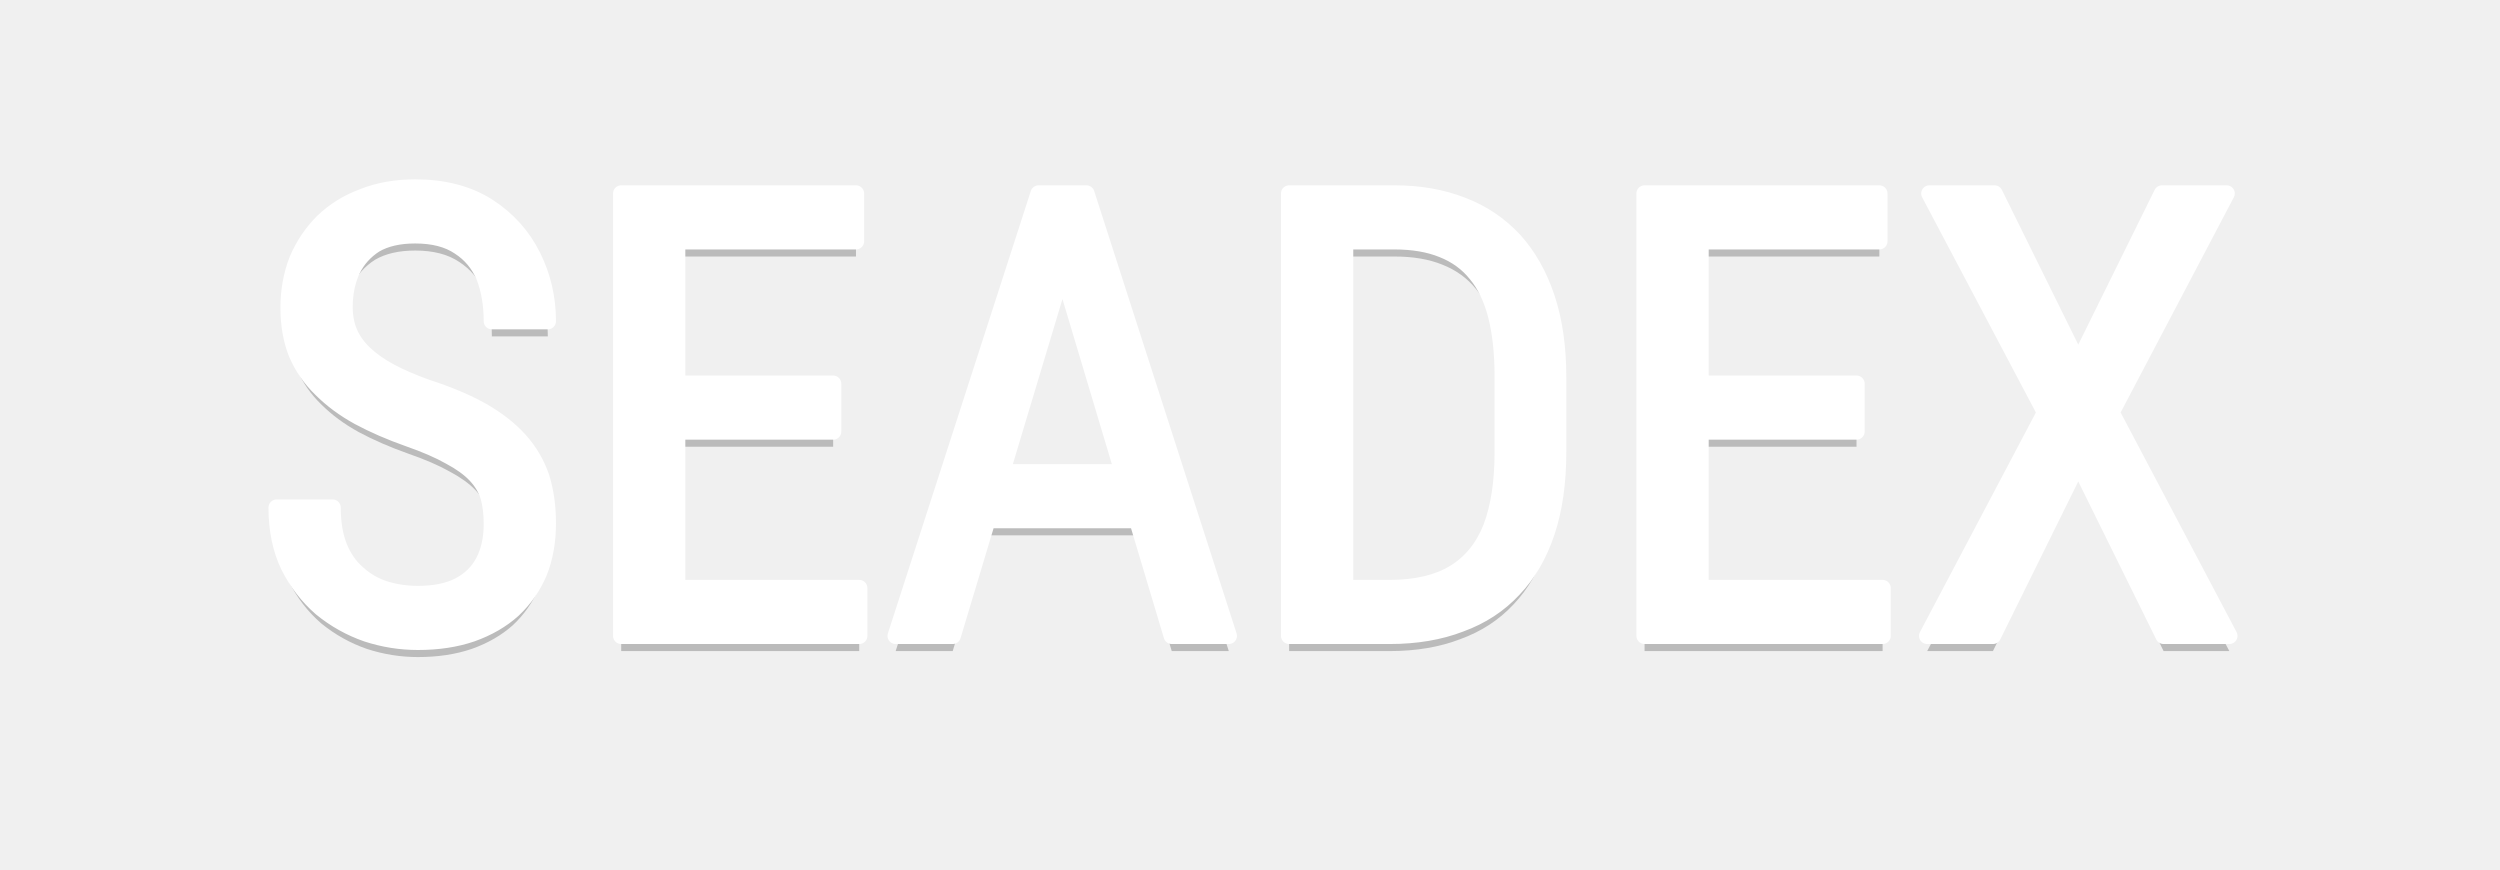
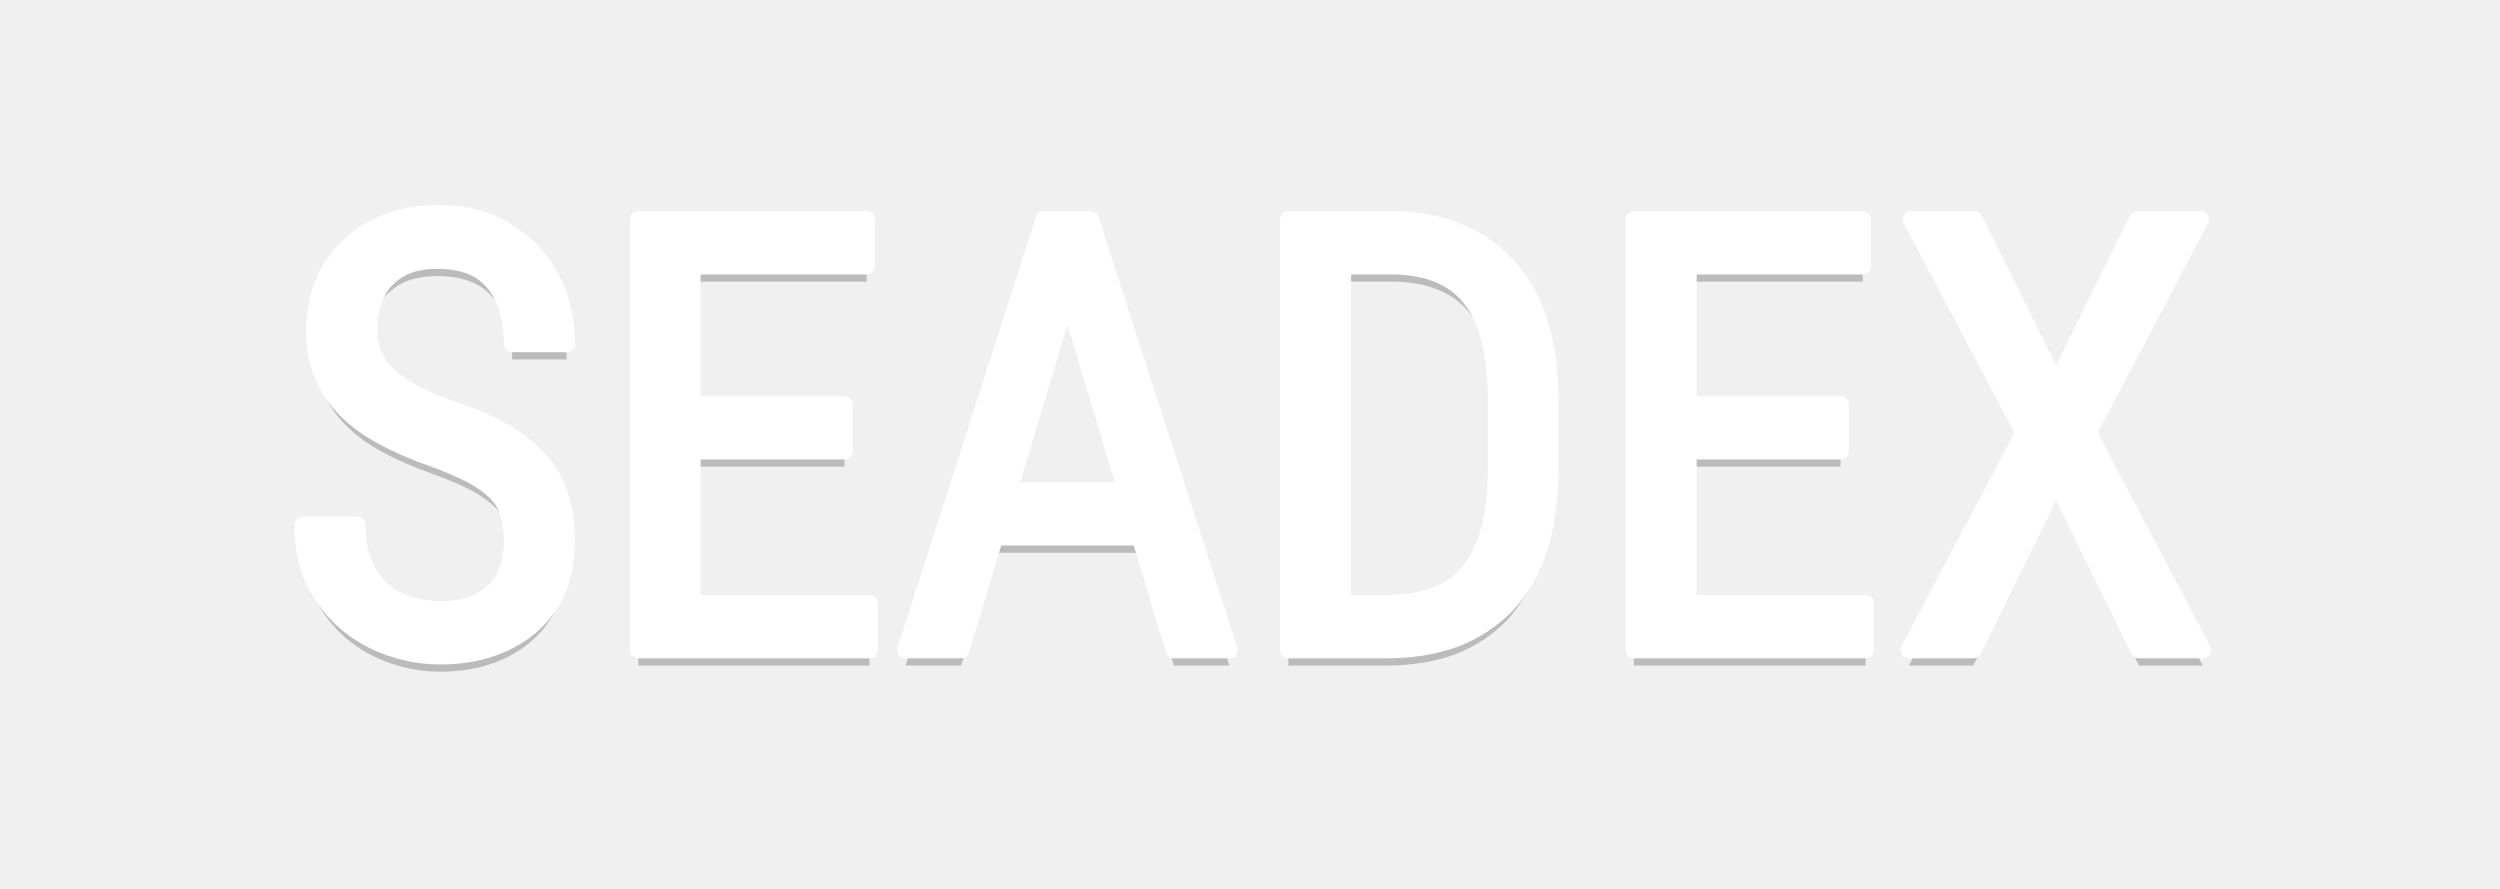
- <svg xmlns="http://www.w3.org/2000/svg" width="46" height="16" viewBox="0 0 46 16" role="img" aria-label="SeaDex">
-   <path fill="#000000" opacity=".22" d="M9.05 9.92L9.05 9.92Q9.05 9.64 8.99 9.42Q8.92 9.20 8.75 9.02Q8.58 8.84 8.28 8.68Q7.98 8.51 7.52 8.35L7.52 8.35Q7.01 8.17 6.60 7.95Q6.20 7.73 5.91 7.44Q5.62 7.16 5.46 6.79Q5.31 6.42 5.31 5.94L5.31 5.94Q5.31 5.47 5.47 5.06Q5.64 4.66 5.94 4.36Q6.25 4.06 6.68 3.90Q7.11 3.73 7.64 3.73L7.64 3.73Q8.43 3.73 8.98 4.08Q9.52 4.43 9.80 4.99Q10.08 5.55 10.08 6.19L10.08 6.19L9.05 6.19Q9.05 5.73 8.91 5.37Q8.76 5.02 8.45 4.82Q8.14 4.61 7.64 4.61L7.64 4.61Q7.19 4.61 6.90 4.78Q6.62 4.96 6.48 5.25Q6.34 5.55 6.34 5.93L6.34 5.93Q6.34 6.19 6.43 6.40Q6.52 6.61 6.71 6.79Q6.90 6.97 7.18 7.12Q7.46 7.27 7.85 7.41L7.85 7.41Q8.44 7.60 8.87 7.84Q9.29 8.08 9.56 8.38Q9.83 8.68 9.96 9.06Q10.08 9.44 10.08 9.91L10.08 9.91Q10.08 10.41 9.92 10.81Q9.75 11.21 9.44 11.50Q9.13 11.78 8.68 11.94Q8.24 12.09 7.69 12.09L7.69 12.09Q7.21 12.09 6.75 11.94Q6.29 11.78 5.91 11.47Q5.54 11.15 5.31 10.69Q5.09 10.23 5.09 9.62L5.09 9.62L6.12 9.62Q6.12 10.04 6.24 10.34Q6.36 10.64 6.58 10.83Q6.80 11.03 7.08 11.12Q7.37 11.21 7.69 11.21L7.69 11.21Q8.14 11.21 8.44 11.06Q8.75 10.90 8.90 10.61Q9.05 10.32 9.05 9.92ZM12.27 11.10L15.81 11.10L15.81 11.98L12.27 11.98L12.27 11.10ZM11.43 3.84L12.46 3.84L12.46 11.98L11.43 11.98L11.43 3.84ZM12.27 7.34L15.33 7.34L15.33 8.22L12.27 8.22L12.27 7.34ZM12.27 3.84L15.75 3.84L15.75 4.72L12.27 4.72L12.27 3.84ZM19.77 3.84L19.76 4.56L17.53 11.98L16.48 11.98L19.11 3.84L19.77 3.84ZM22.61 11.98L21.56 11.98L19.34 4.56L19.32 3.84L19.99 3.84L22.61 11.98ZM17.64 8.97L21.56 8.97L21.56 9.85L17.64 9.85L17.64 8.97ZM25.57 11.98L25.57 11.98L24.18 11.98L24.19 11.10L25.57 11.10Q26.30 11.10 26.76 10.82Q27.22 10.54 27.44 9.98Q27.65 9.42 27.65 8.60L27.65 8.60L27.65 7.21Q27.65 6.56 27.53 6.09Q27.41 5.62 27.16 5.32Q26.92 5.02 26.54 4.87Q26.17 4.72 25.66 4.72L25.66 4.72L24.15 4.72L24.15 3.84L25.66 3.84Q26.35 3.84 26.91 4.06Q27.46 4.27 27.86 4.70Q28.25 5.13 28.46 5.76Q28.67 6.39 28.67 7.22L28.67 7.22L28.67 8.60Q28.67 9.44 28.46 10.07Q28.25 10.70 27.85 11.12Q27.45 11.55 26.87 11.76Q26.30 11.98 25.57 11.98ZM23.72 3.84L24.75 3.84L24.75 11.98L23.72 11.98L23.72 3.84ZM31.10 11.10L34.64 11.10L34.64 11.98L31.10 11.98L31.10 11.10ZM30.26 3.84L31.29 3.84L31.29 11.98L30.26 11.98L30.26 3.84ZM31.10 7.34L34.16 7.34L34.16 8.22L31.10 8.22L31.10 7.34ZM31.10 3.84L34.58 3.84L34.58 4.72L31.10 4.72L31.10 3.84ZM35.50 3.84L36.70 3.84L38.24 6.96L39.78 3.84L40.97 3.84L38.85 7.87L41.02 11.98L39.81 11.98L38.24 8.80L36.67 11.98L35.46 11.98L37.63 7.87L35.50 3.84Z" />
-   <path fill="#FFFFFF" stroke="#FFFFFF" stroke-width=".3" stroke-linejoin="round" paint-order="stroke fill" d="M9.05 9.64L9.05 9.64Q9.05 9.36 8.99 9.14Q8.92 8.92 8.75 8.74Q8.58 8.56 8.28 8.40Q7.98 8.23 7.52 8.07L7.52 8.07Q7.01 7.89 6.60 7.67Q6.20 7.45 5.91 7.16Q5.62 6.88 5.46 6.51Q5.31 6.14 5.31 5.66L5.31 5.66Q5.31 5.19 5.47 4.78Q5.64 4.38 5.94 4.08Q6.25 3.78 6.68 3.62Q7.11 3.45 7.64 3.45L7.64 3.45Q8.43 3.45 8.98 3.80Q9.52 4.15 9.80 4.71Q10.08 5.27 10.08 5.91L10.08 5.91L9.05 5.91Q9.05 5.45 8.91 5.09Q8.76 4.74 8.45 4.54Q8.14 4.33 7.64 4.33L7.64 4.33Q7.19 4.33 6.90 4.50Q6.62 4.68 6.48 4.97Q6.34 5.27 6.34 5.65L6.34 5.65Q6.34 5.91 6.43 6.12Q6.52 6.33 6.71 6.51Q6.90 6.69 7.18 6.84Q7.46 6.99 7.85 7.13L7.85 7.13Q8.44 7.32 8.87 7.56Q9.29 7.80 9.56 8.10Q9.83 8.40 9.96 8.78Q10.08 9.16 10.08 9.63L10.08 9.63Q10.08 10.13 9.92 10.53Q9.75 10.93 9.44 11.22Q9.13 11.50 8.68 11.66Q8.24 11.81 7.69 11.81L7.69 11.81Q7.21 11.81 6.75 11.66Q6.29 11.50 5.91 11.19Q5.54 10.87 5.31 10.41Q5.09 9.95 5.09 9.34L5.09 9.34L6.12 9.34Q6.12 9.76 6.24 10.06Q6.36 10.36 6.58 10.55Q6.80 10.75 7.08 10.84Q7.37 10.93 7.69 10.93L7.69 10.93Q8.14 10.93 8.44 10.78Q8.75 10.62 8.90 10.33Q9.05 10.04 9.05 9.64ZM12.27 10.82L15.81 10.82L15.81 11.70L12.27 11.70L12.27 10.82ZM11.43 3.56L12.46 3.56L12.46 11.70L11.43 11.70L11.43 3.56ZM12.27 7.06L15.33 7.06L15.33 7.94L12.27 7.94L12.27 7.06ZM12.27 3.56L15.75 3.56L15.75 4.44L12.27 4.44L12.27 3.56ZM19.77 3.56L19.76 4.28L17.53 11.70L16.48 11.70L19.11 3.56L19.77 3.56ZM22.61 11.70L21.56 11.70L19.34 4.28L19.32 3.56L19.99 3.56L22.61 11.70ZM17.64 8.69L21.56 8.69L21.56 9.57L17.64 9.57L17.64 8.69ZM25.57 11.70L25.57 11.70L24.18 11.70L24.19 10.82L25.57 10.82Q26.30 10.82 26.76 10.54Q27.22 10.26 27.44 9.70Q27.65 9.14 27.65 8.32L27.65 8.32L27.65 6.93Q27.65 6.28 27.53 5.81Q27.41 5.34 27.16 5.04Q26.92 4.74 26.54 4.59Q26.17 4.44 25.66 4.44L25.66 4.44L24.15 4.44L24.15 3.56L25.66 3.56Q26.35 3.56 26.91 3.78Q27.46 3.99 27.86 4.42Q28.25 4.85 28.46 5.48Q28.67 6.11 28.67 6.94L28.67 6.94L28.67 8.32Q28.67 9.16 28.46 9.79Q28.25 10.42 27.85 10.84Q27.45 11.27 26.87 11.48Q26.30 11.70 25.57 11.70ZM23.72 3.56L24.75 3.56L24.75 11.70L23.72 11.70L23.72 3.56ZM31.10 10.82L34.64 10.82L34.64 11.70L31.10 11.70L31.10 10.82ZM30.26 3.56L31.29 3.56L31.29 11.70L30.26 11.70L30.26 3.56ZM31.10 7.06L34.16 7.06L34.16 7.94L31.10 7.94L31.10 7.06ZM31.10 3.56L34.58 3.56L34.58 4.44L31.10 4.44L31.10 3.56ZM35.50 3.56L36.70 3.56L38.24 6.68L39.78 3.56L40.97 3.56L38.85 7.59L41.02 11.70L39.81 11.70L38.24 8.52L36.67 11.70L35.46 11.70L37.63 7.59L35.50 3.56Z" />
+ <svg xmlns="http://www.w3.org/2000/svg" width="45" height="16" viewBox="0 0 45 16" role="img" aria-label="SeaDex">
+   <path fill="#000000" opacity=".22" d="M9.22 10.02L9.22 10.02Q9.22 9.75 9.16 9.54Q9.10 9.33 8.94 9.16Q8.78 8.99 8.49 8.83Q8.20 8.68 7.76 8.52L7.76 8.52Q7.28 8.35 6.89 8.14Q6.50 7.93 6.23 7.66Q5.96 7.39 5.81 7.04Q5.66 6.68 5.66 6.23L5.66 6.23Q5.66 5.78 5.81 5.40Q5.97 5.01 6.26 4.73Q6.55 4.44 6.96 4.28Q7.37 4.12 7.88 4.12L7.88 4.12Q8.63 4.12 9.15 4.46Q9.67 4.79 9.94 5.32Q10.20 5.86 10.20 6.47L10.20 6.47L9.22 6.47Q9.22 6.03 9.08 5.69Q8.94 5.35 8.65 5.16Q8.35 4.97 7.88 4.97L7.88 4.97Q7.45 4.97 7.18 5.13Q6.90 5.30 6.77 5.58Q6.64 5.86 6.64 6.22L6.64 6.22Q6.64 6.47 6.73 6.67Q6.81 6.87 6.99 7.04Q7.17 7.21 7.44 7.35Q7.71 7.49 8.07 7.63L8.07 7.63Q8.64 7.81 9.05 8.04Q9.45 8.27 9.71 8.56Q9.96 8.84 10.08 9.20Q10.20 9.56 10.20 10.01L10.20 10.01Q10.20 10.48 10.05 10.87Q9.89 11.25 9.59 11.52Q9.29 11.79 8.87 11.94Q8.45 12.09 7.92 12.09L7.92 12.09Q7.47 12.09 7.03 11.94Q6.59 11.79 6.23 11.49Q5.88 11.19 5.66 10.75Q5.45 10.31 5.45 9.73L5.45 9.73L6.43 9.73Q6.43 10.13 6.55 10.42Q6.66 10.70 6.87 10.89Q7.08 11.08 7.35 11.16Q7.62 11.25 7.92 11.25L7.92 11.25Q8.35 11.25 8.64 11.10Q8.93 10.95 9.08 10.68Q9.22 10.40 9.22 10.02ZM12.29 11.14L15.65 11.14L15.65 11.98L12.29 11.98L12.29 11.14ZM11.49 4.23L12.46 4.23L12.46 11.98L11.49 11.98L11.49 4.23ZM12.29 7.56L15.20 7.56L15.20 8.40L12.29 8.40L12.29 7.56ZM12.29 4.23L15.60 4.23L15.60 5.07L12.29 5.07L12.29 4.23ZM19.42 4.23L19.42 4.92L17.30 11.98L16.30 11.98L18.79 4.23L19.42 4.23ZM22.13 11.98L21.13 11.98L19.01 4.92L19.00 4.23L19.63 4.23L22.13 11.98ZM17.39 9.11L21.13 9.11L21.13 9.95L17.39 9.95L17.39 9.11ZM24.95 11.98L24.95 11.98L23.63 11.98L23.64 11.14L24.95 11.14Q25.64 11.14 26.08 10.88Q26.52 10.61 26.72 10.08Q26.93 9.55 26.93 8.77L26.93 8.77L26.93 7.44Q26.93 6.82 26.81 6.38Q26.70 5.93 26.46 5.64Q26.23 5.35 25.87 5.21Q25.52 5.07 25.04 5.07L25.04 5.07L23.60 5.07L23.60 4.23L25.04 4.23Q25.69 4.23 26.22 4.44Q26.74 4.64 27.12 5.05Q27.50 5.45 27.70 6.06Q27.90 6.66 27.90 7.45L27.90 7.45L27.90 8.77Q27.90 9.56 27.70 10.16Q27.50 10.76 27.12 11.17Q26.73 11.57 26.19 11.78Q25.64 11.98 24.95 11.98ZM23.19 4.23L24.17 4.23L24.17 11.98L23.19 11.98L23.19 4.23ZM30.21 11.14L33.58 11.14L33.58 11.98L30.21 11.98L30.21 11.14ZM29.41 4.23L30.39 4.23L30.39 11.98L29.41 11.98L29.41 4.23ZM30.21 7.56L33.13 7.56L33.13 8.40L30.21 8.40L30.21 7.56ZM30.21 4.23L33.53 4.23L33.53 5.07L30.21 5.07L30.21 4.23ZM34.40 4.23L35.54 4.23L37.01 7.20L38.47 4.23L39.61 4.23L37.59 8.07L39.65 11.98L38.50 11.98L37.01 8.95L35.52 11.98L34.36 11.98L36.43 8.07L34.40 4.23Z" />
+   <path fill="#FFFFFF" stroke="#FFFFFF" stroke-width=".3" stroke-linejoin="round" paint-order="stroke fill" d="M9.22 9.74L9.22 9.74Q9.22 9.47 9.16 9.26Q9.10 9.05 8.94 8.88Q8.78 8.71 8.49 8.55Q8.20 8.40 7.76 8.24L7.76 8.24Q7.28 8.07 6.89 7.86Q6.50 7.65 6.23 7.38Q5.96 7.11 5.81 6.76Q5.66 6.40 5.66 5.95L5.66 5.95Q5.66 5.50 5.81 5.12Q5.97 4.73 6.26 4.45Q6.55 4.16 6.96 4.00Q7.37 3.84 7.88 3.84L7.88 3.84Q8.63 3.84 9.15 4.18Q9.67 4.51 9.94 5.04Q10.20 5.58 10.20 6.19L10.20 6.19L9.22 6.19Q9.22 5.75 9.08 5.41Q8.94 5.07 8.65 4.88Q8.35 4.69 7.88 4.69L7.88 4.69Q7.45 4.69 7.18 4.85Q6.90 5.02 6.77 5.30Q6.64 5.58 6.64 5.94L6.64 5.94Q6.64 6.19 6.73 6.39Q6.81 6.59 6.99 6.76Q7.17 6.93 7.44 7.07Q7.71 7.21 8.07 7.35L8.07 7.35Q8.64 7.53 9.05 7.76Q9.45 7.99 9.71 8.28Q9.96 8.56 10.08 8.92Q10.20 9.28 10.20 9.73L10.20 9.73Q10.20 10.20 10.05 10.59Q9.89 10.97 9.59 11.24Q9.29 11.51 8.87 11.66Q8.45 11.81 7.92 11.81L7.92 11.81Q7.47 11.81 7.03 11.66Q6.59 11.51 6.23 11.21Q5.88 10.91 5.66 10.47Q5.45 10.03 5.45 9.45L5.45 9.45L6.43 9.45Q6.43 9.85 6.55 10.14Q6.66 10.42 6.87 10.61Q7.08 10.80 7.35 10.88Q7.62 10.97 7.92 10.97L7.92 10.97Q8.35 10.97 8.64 10.82Q8.93 10.67 9.08 10.40Q9.22 10.12 9.22 9.74ZM12.29 10.86L15.65 10.86L15.65 11.70L12.29 11.70L12.29 10.86ZM11.49 3.95L12.46 3.95L12.46 11.70L11.49 11.70L11.49 3.95ZM12.29 7.28L15.20 7.28L15.20 8.12L12.29 8.12L12.29 7.28ZM12.29 3.95L15.60 3.95L15.60 4.79L12.29 4.79L12.29 3.95ZM19.42 3.95L19.42 4.64L17.30 11.70L16.30 11.70L18.79 3.95L19.42 3.95ZM22.13 11.70L21.13 11.70L19.01 4.64L19.00 3.95L19.63 3.95L22.13 11.70ZM17.39 8.83L21.13 8.83L21.13 9.67L17.39 9.67L17.39 8.83ZM24.95 11.70L24.95 11.70L23.63 11.70L23.64 10.86L24.95 10.86Q25.64 10.86 26.08 10.60Q26.52 10.33 26.72 9.80Q26.93 9.27 26.93 8.49L26.93 8.49L26.93 7.16Q26.93 6.54 26.81 6.10Q26.70 5.65 26.46 5.36Q26.23 5.07 25.87 4.93Q25.52 4.79 25.04 4.79L25.04 4.79L23.60 4.79L23.60 3.95L25.04 3.95Q25.69 3.95 26.22 4.16Q26.74 4.36 27.12 4.77Q27.50 5.17 27.70 5.78Q27.90 6.38 27.90 7.17L27.90 7.17L27.90 8.49Q27.90 9.28 27.70 9.88Q27.50 10.48 27.12 10.89Q26.73 11.29 26.19 11.50Q25.64 11.70 24.95 11.70ZM23.19 3.95L24.17 3.95L24.17 11.70L23.19 11.70L23.19 3.95ZM30.21 10.86L33.58 10.86L33.58 11.70L30.21 11.70L30.21 10.86ZM29.41 3.95L30.39 3.95L30.39 11.70L29.41 11.70L29.41 3.95ZM30.21 7.28L33.13 7.28L33.13 8.12L30.21 8.12L30.21 7.28ZM30.21 3.95L33.53 3.95L33.53 4.79L30.21 4.79L30.21 3.95ZM34.40 3.95L35.54 3.95L37.01 6.92L38.47 3.95L39.61 3.95L37.59 7.79L39.65 11.70L38.50 11.70L37.01 8.67L35.52 11.70L34.36 11.70L36.43 7.79L34.40 3.95Z" />
</svg>
